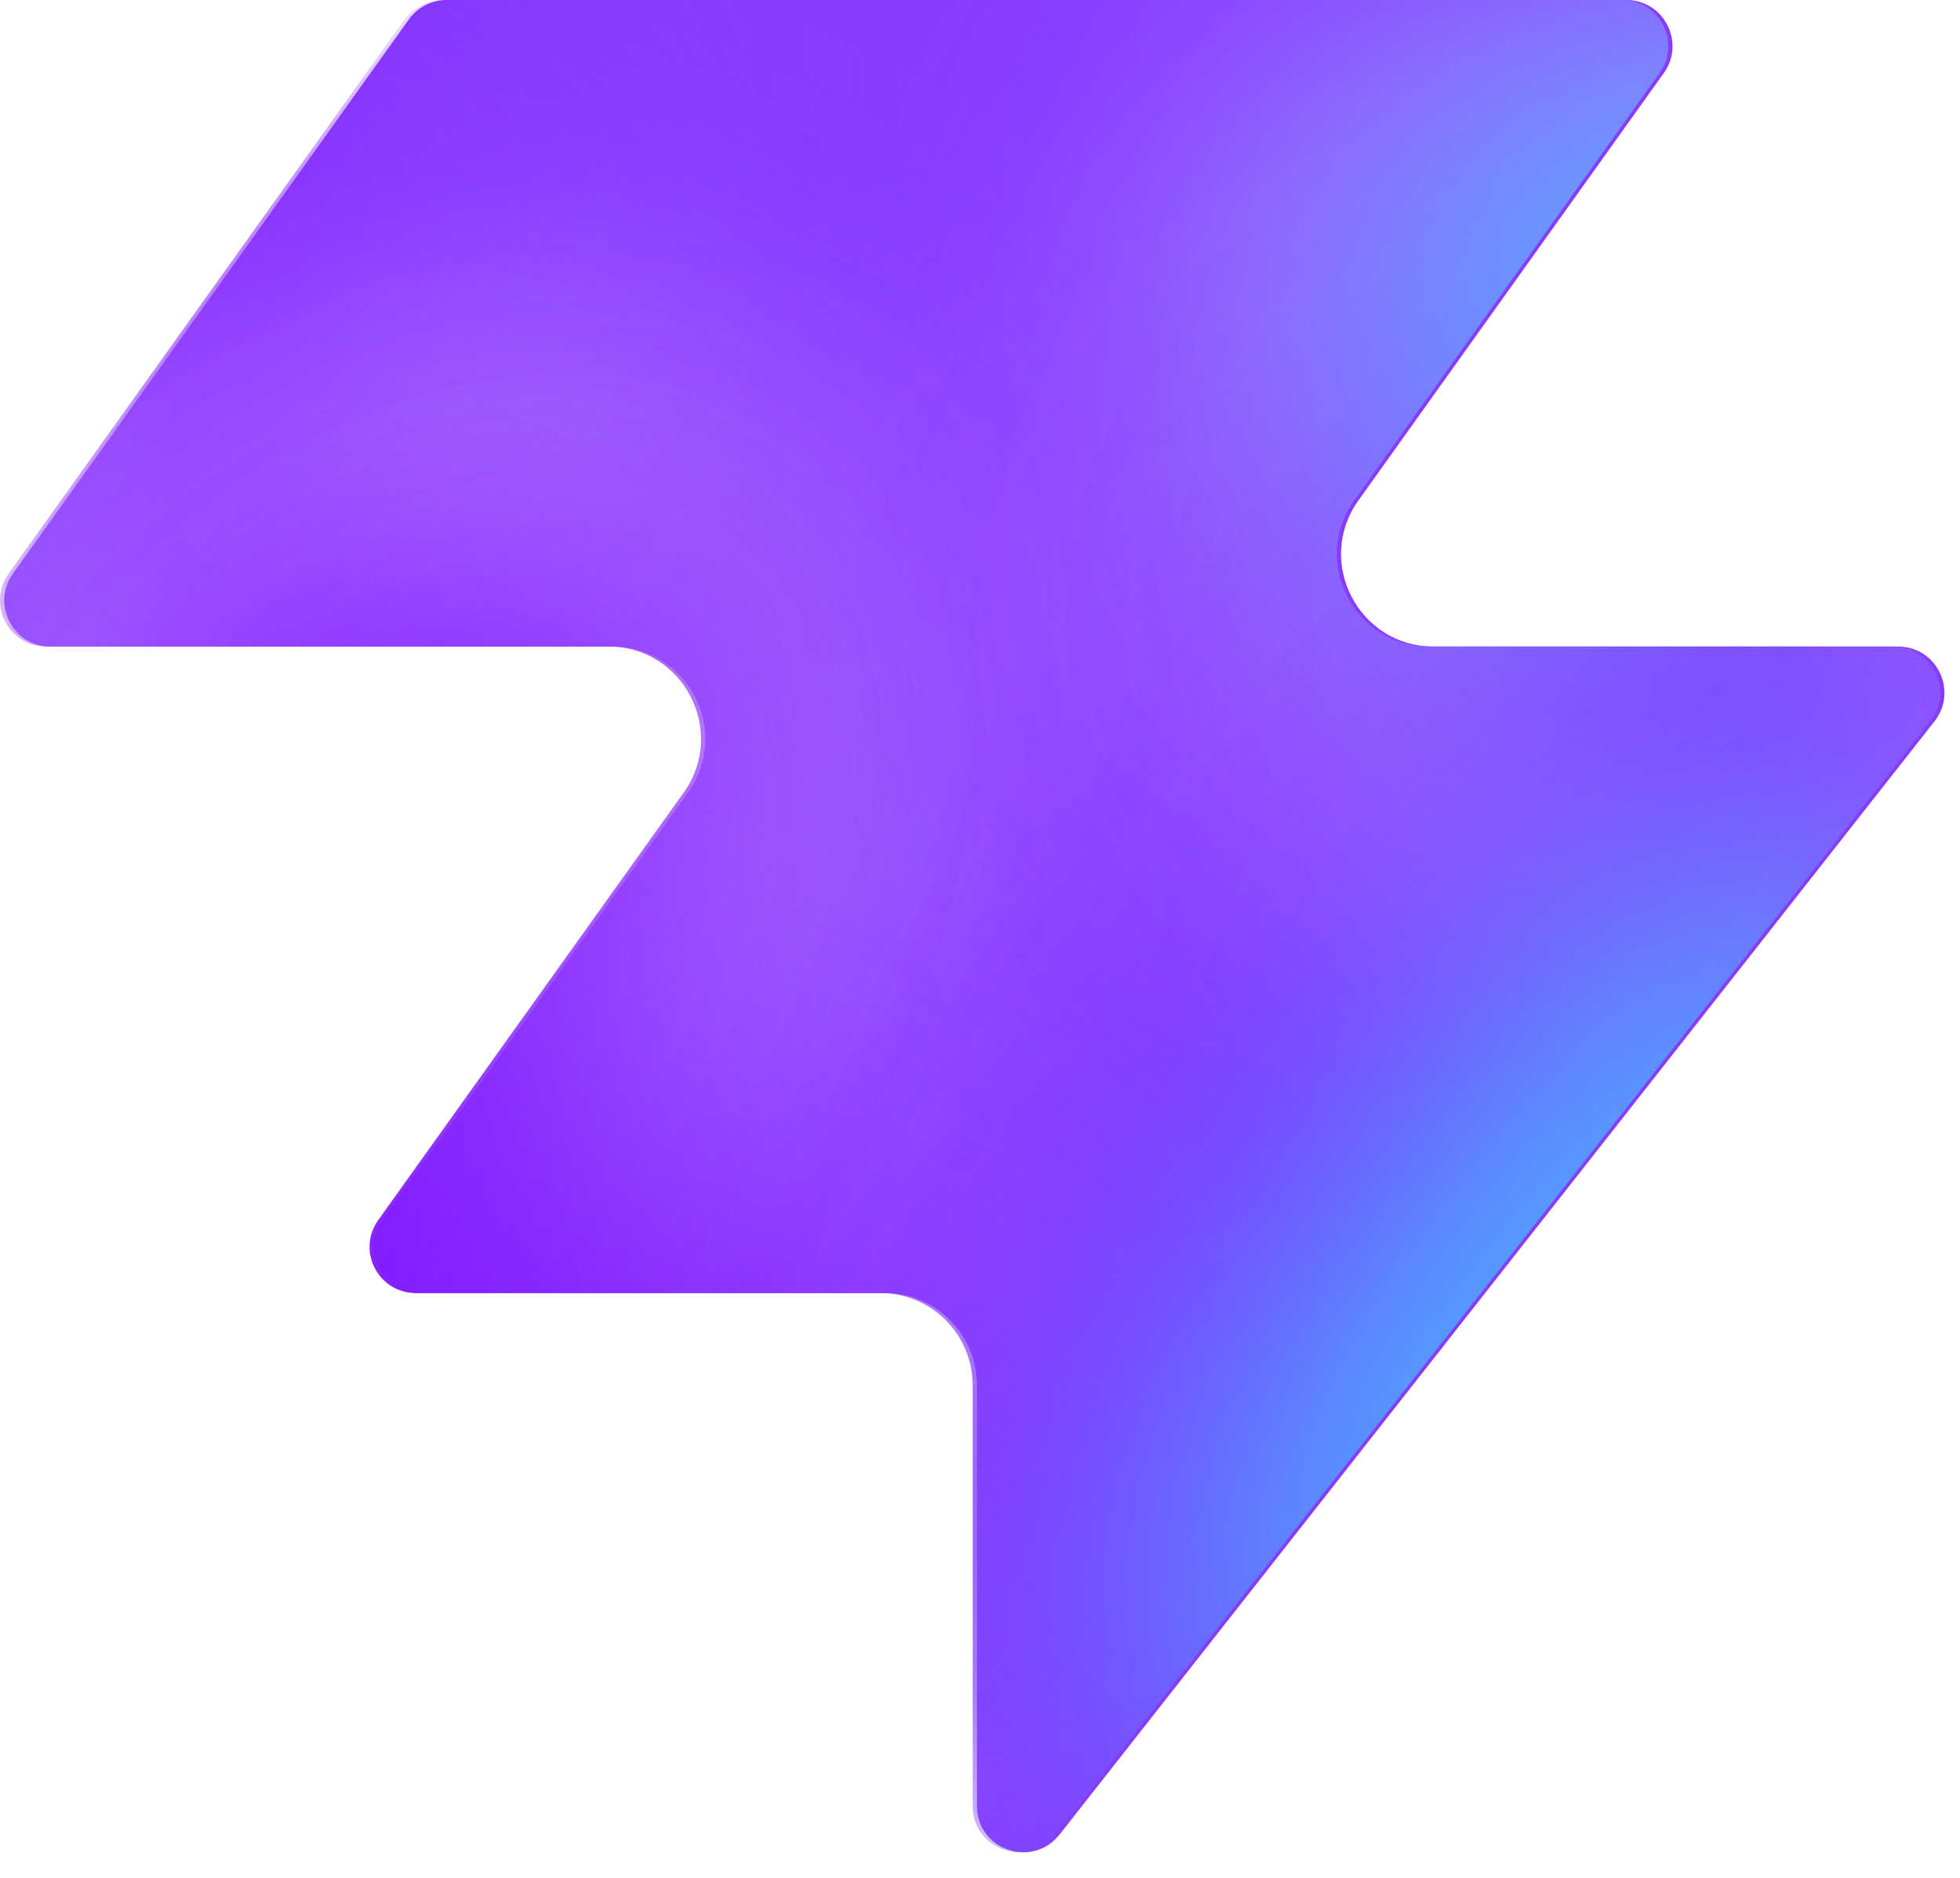
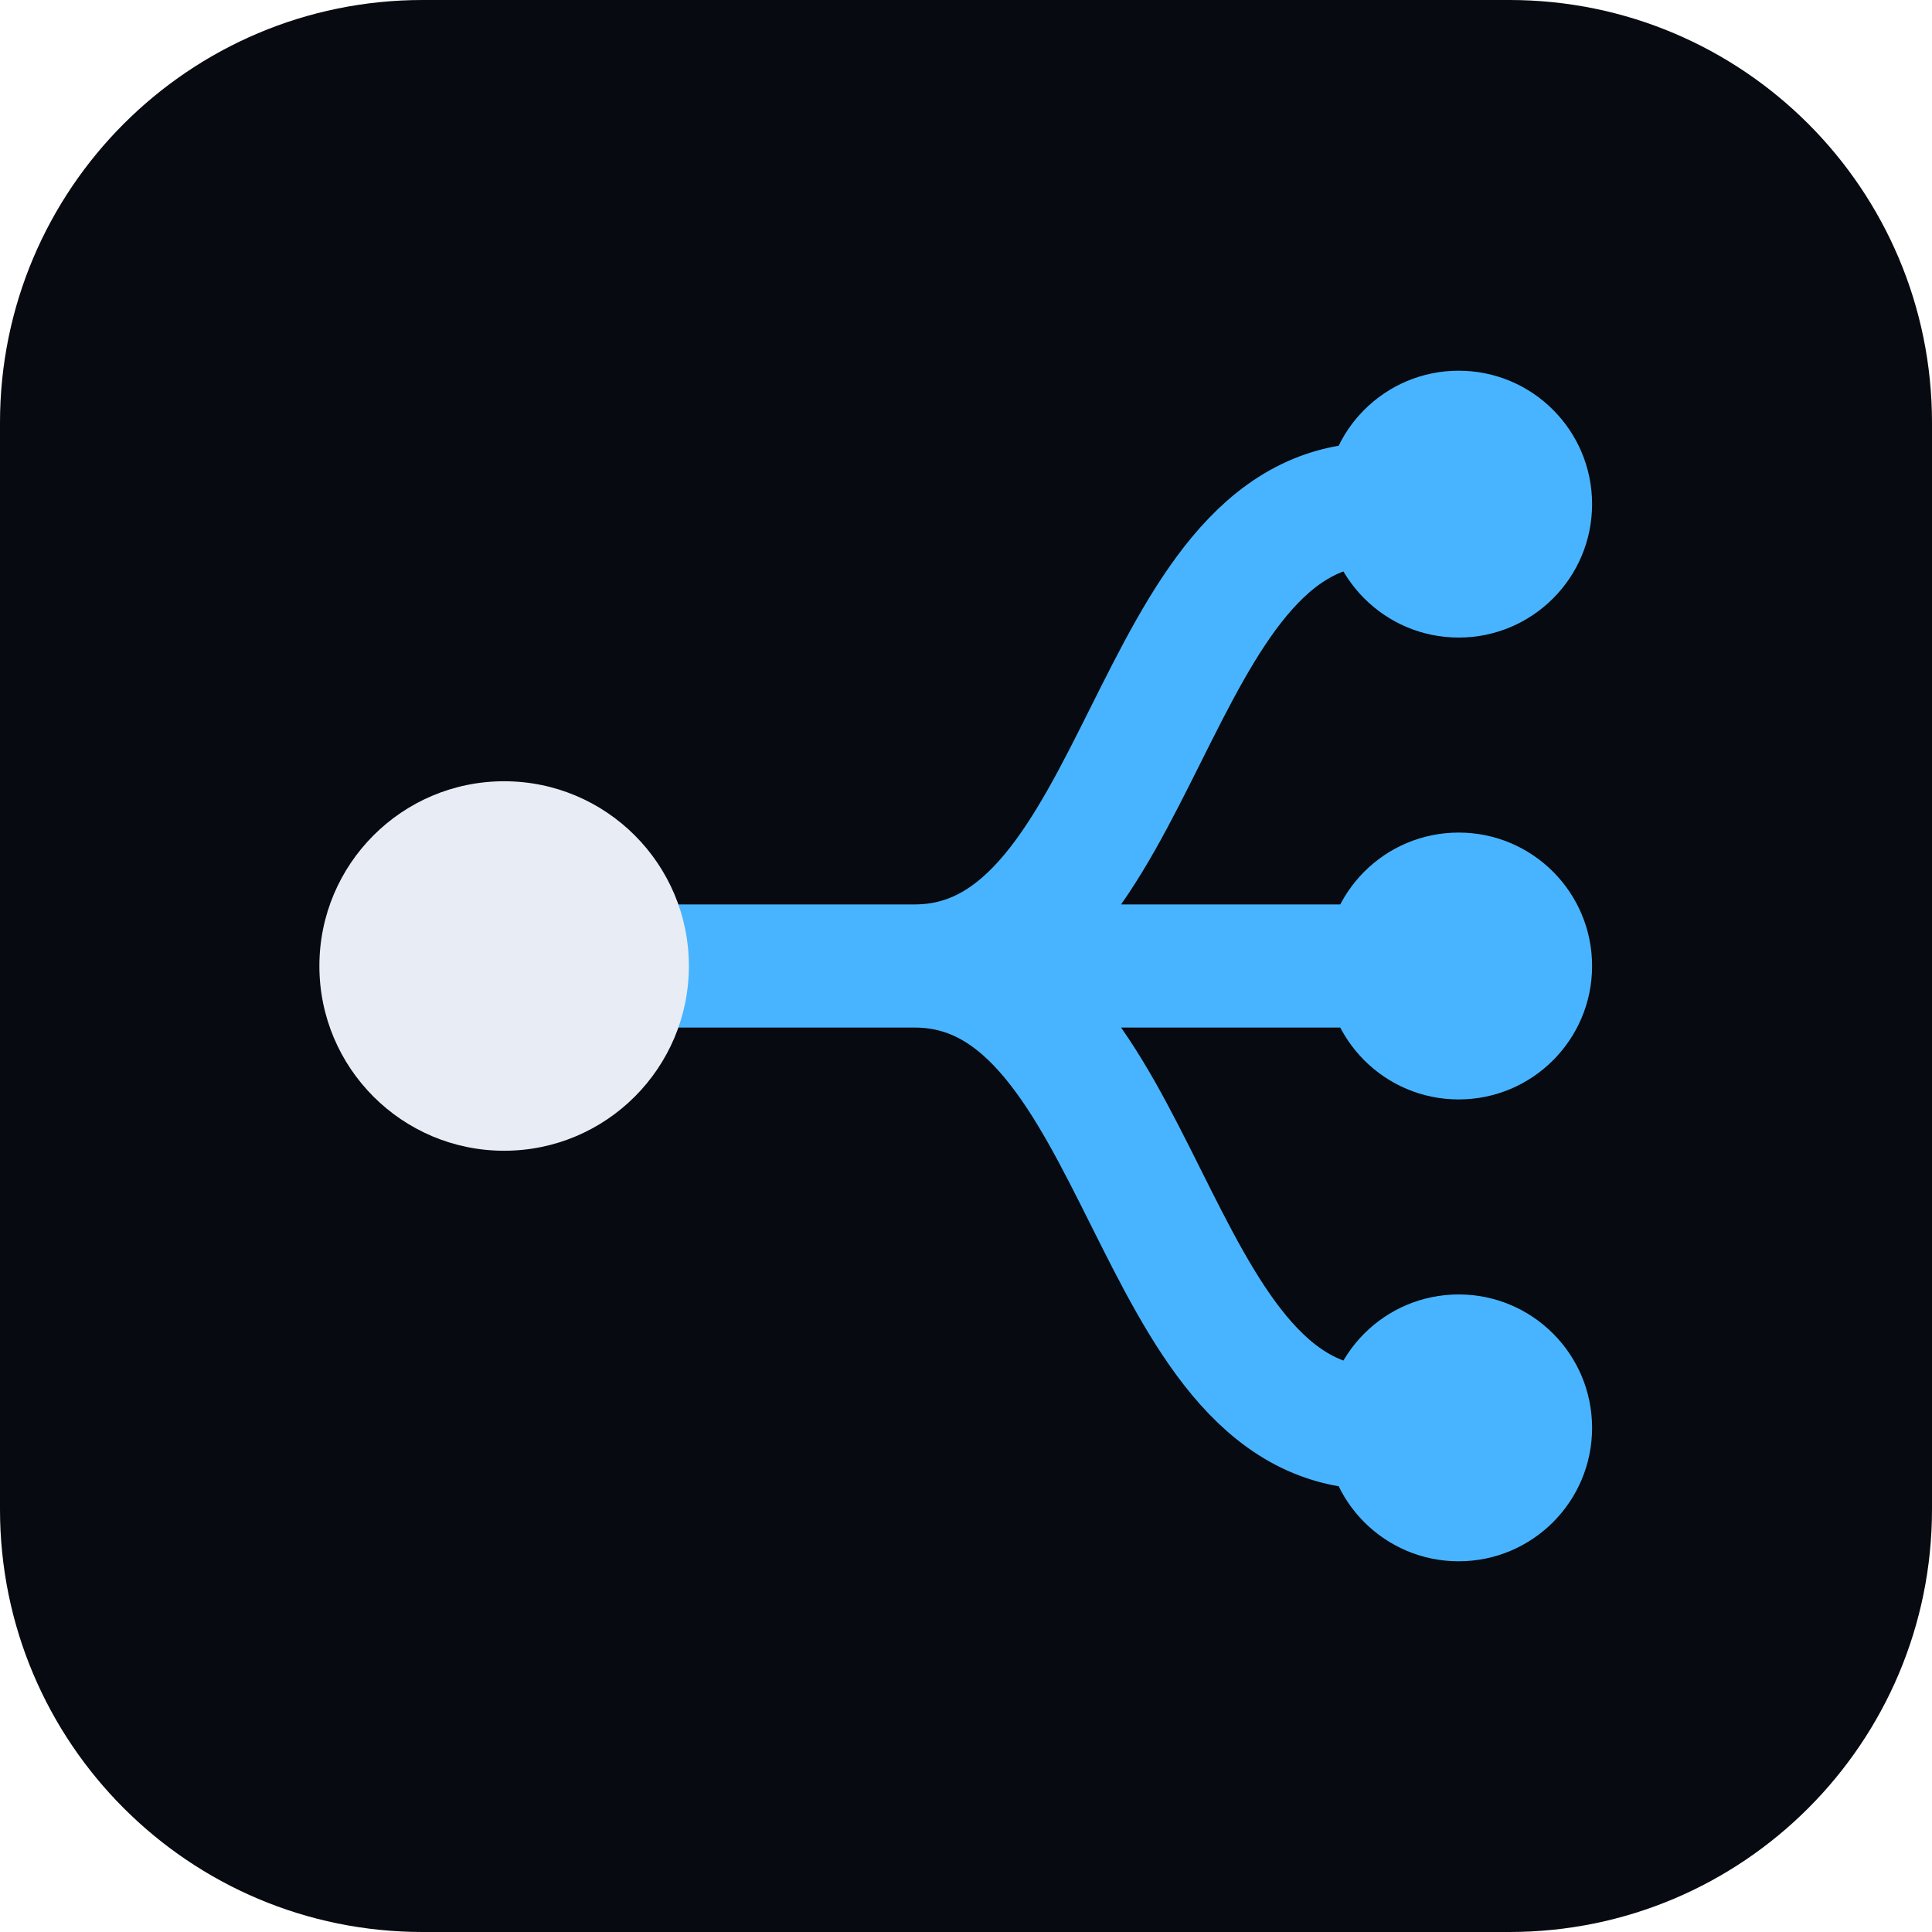
- <svg xmlns="http://www.w3.org/2000/svg" width="48" height="46" fill="none" viewBox="0 0 48 46">
-   <path fill="#863bff" d="M25.946 44.938c-.664.845-2.021.375-2.021-.698V33.937a2.26 2.26 0 0 0-2.262-2.262H10.287c-.92 0-1.456-1.04-.92-1.788l7.48-10.471c1.07-1.497 0-3.578-1.842-3.578H1.237c-.92 0-1.456-1.04-.92-1.788L10.013.474c.214-.297.556-.474.92-.474h28.894c.92 0 1.456 1.04.92 1.788l-7.48 10.471c-1.07 1.498 0 3.579 1.842 3.579h11.377c.943 0 1.473 1.088.89 1.83L25.947 44.94z" style="fill:#863bff;fill:color(display-p3 .525 .23 1);fill-opacity:1" />
-   <mask id="a" width="48" height="46" x="0" y="0" maskUnits="userSpaceOnUse" style="mask-type:alpha">
-     <path fill="#000" d="M25.842 44.938c-.664.844-2.021.375-2.021-.698V33.937a2.26 2.26 0 0 0-2.262-2.262H10.183c-.92 0-1.456-1.04-.92-1.788l7.48-10.471c1.07-1.498 0-3.579-1.842-3.579H1.133c-.92 0-1.456-1.04-.92-1.787L9.91.473c.214-.297.556-.474.92-.474h28.894c.92 0 1.456 1.04.92 1.788l-7.48 10.471c-1.07 1.498 0 3.578 1.842 3.578h11.377c.943 0 1.473 1.088.89 1.832L25.843 44.94z" style="fill:#000;fill-opacity:1" />
-   </mask>
-   <g mask="url(#a)">
-     <g filter="url(#b)">
-       <ellipse cx="5.508" cy="14.704" fill="#ede6ff" rx="5.508" ry="14.704" style="fill:#ede6ff;fill:color(display-p3 .927 .903 1);fill-opacity:1" transform="matrix(.00324 1 1 -.00324 -4.47 31.516)" />
-     </g>
-     <g filter="url(#c)">
-       <ellipse cx="10.399" cy="29.851" fill="#ede6ff" rx="10.399" ry="29.851" style="fill:#ede6ff;fill:color(display-p3 .927 .903 1);fill-opacity:1" transform="matrix(.00324 1 1 -.00324 -39.328 7.883)" />
-     </g>
-     <g filter="url(#d)">
-       <ellipse cx="5.508" cy="30.487" fill="#7e14ff" rx="5.508" ry="30.487" style="fill:#7e14ff;fill:color(display-p3 .492 .077 1);fill-opacity:1" transform="rotate(89.814 -25.913 -14.639)scale(1 -1)" />
-     </g>
-     <g filter="url(#e)">
-       <ellipse cx="5.508" cy="30.599" fill="#7e14ff" rx="5.508" ry="30.599" style="fill:#7e14ff;fill:color(display-p3 .492 .077 1);fill-opacity:1" transform="rotate(89.814 -32.644 -3.334)scale(1 -1)" />
-     </g>
-     <g filter="url(#f)">
-       <ellipse cx="5.508" cy="30.599" fill="#7e14ff" rx="5.508" ry="30.599" style="fill:#7e14ff;fill:color(display-p3 .492 .077 1);fill-opacity:1" transform="matrix(.00324 1 1 -.00324 -34.34 30.47)" />
-     </g>
-     <g filter="url(#g)">
-       <ellipse cx="14.072" cy="22.078" fill="#ede6ff" rx="14.072" ry="22.078" style="fill:#ede6ff;fill:color(display-p3 .927 .903 1);fill-opacity:1" transform="rotate(93.35 24.506 48.493)scale(-1 1)" />
-     </g>
-     <g filter="url(#h)">
-       <ellipse cx="3.47" cy="21.501" fill="#7e14ff" rx="3.47" ry="21.501" style="fill:#7e14ff;fill:color(display-p3 .492 .077 1);fill-opacity:1" transform="rotate(89.009 28.708 47.59)scale(-1 1)" />
-     </g>
-     <g filter="url(#i)">
-       <ellipse cx="3.47" cy="21.501" fill="#7e14ff" rx="3.47" ry="21.501" style="fill:#7e14ff;fill:color(display-p3 .492 .077 1);fill-opacity:1" transform="rotate(89.009 28.708 47.59)scale(-1 1)" />
-     </g>
-     <g filter="url(#j)">
-       <ellipse cx=".387" cy="8.972" fill="#7e14ff" rx="4.407" ry="29.108" style="fill:#7e14ff;fill:color(display-p3 .492 .077 1);fill-opacity:1" transform="rotate(39.51 .387 8.972)" />
-     </g>
-     <g filter="url(#k)">
-       <ellipse cx="47.523" cy="-6.092" fill="#7e14ff" rx="4.407" ry="29.108" style="fill:#7e14ff;fill:color(display-p3 .492 .077 1);fill-opacity:1" transform="rotate(37.892 47.523 -6.092)" />
-     </g>
-     <g filter="url(#l)">
-       <ellipse cx="41.412" cy="6.333" fill="#47bfff" rx="5.971" ry="9.665" style="fill:#47bfff;fill:color(display-p3 .28 .748 1);fill-opacity:1" transform="rotate(37.892 41.412 6.333)" />
-     </g>
-     <g filter="url(#m)">
-       <ellipse cx="-1.879" cy="38.332" fill="#7e14ff" rx="4.407" ry="29.108" style="fill:#7e14ff;fill:color(display-p3 .492 .077 1);fill-opacity:1" transform="rotate(37.892 -1.88 38.332)" />
-     </g>
-     <g filter="url(#n)">
-       <ellipse cx="-1.879" cy="38.332" fill="#7e14ff" rx="4.407" ry="29.108" style="fill:#7e14ff;fill:color(display-p3 .492 .077 1);fill-opacity:1" transform="rotate(37.892 -1.88 38.332)" />
-     </g>
-     <g filter="url(#o)">
-       <ellipse cx="35.651" cy="29.907" fill="#7e14ff" rx="4.407" ry="29.108" style="fill:#7e14ff;fill:color(display-p3 .492 .077 1);fill-opacity:1" transform="rotate(37.892 35.651 29.907)" />
-     </g>
-     <g filter="url(#p)">
-       <ellipse cx="38.418" cy="32.4" fill="#47bfff" rx="5.971" ry="15.297" style="fill:#47bfff;fill:color(display-p3 .28 .748 1);fill-opacity:1" transform="rotate(37.892 38.418 32.4)" />
-     </g>
+ <svg xmlns="http://www.w3.org/2000/svg" viewBox="0 0 32 32" fill="none">
+   <rect width="32" height="32" rx="7" fill="#070A10" />
+   <g transform="translate(2.4 2.4) scale(0.85)">
+     <path d="M10 16h5M15 16c4.5 0 4.5-9 9-9M15 16h9M15 16c4.5 0 4.5 9 9 9" stroke="#48B4FF" stroke-width="2.4" stroke-linecap="round" stroke-linejoin="round" />
+     <circle cx="7" cy="16" r="3.6" fill="#E8ECF4" />
+     <circle cx="25.6" cy="7" r="2.6" fill="#48B4FF" />
+     <circle cx="25.6" cy="16" r="2.6" fill="#48B4FF" />
+     <circle cx="25.6" cy="25" r="2.6" fill="#48B4FF" />
  </g>
-   <defs>
-     <filter id="b" width="60.045" height="41.654" x="-19.77" y="16.149" color-interpolation-filters="sRGB" filterUnits="userSpaceOnUse">
-       <feFlood flood-opacity="0" result="BackgroundImageFix" />
-       <feBlend in="SourceGraphic" in2="BackgroundImageFix" result="shape" />
-       <feGaussianBlur result="effect1_foregroundBlur_2002_17158" stdDeviation="7.659" />
-     </filter>
-     <filter id="c" width="90.34" height="51.437" x="-54.613" y="-7.533" color-interpolation-filters="sRGB" filterUnits="userSpaceOnUse">
-       <feFlood flood-opacity="0" result="BackgroundImageFix" />
-       <feBlend in="SourceGraphic" in2="BackgroundImageFix" result="shape" />
-       <feGaussianBlur result="effect1_foregroundBlur_2002_17158" stdDeviation="7.659" />
-     </filter>
-     <filter id="d" width="79.355" height="29.4" x="-49.64" y="2.03" color-interpolation-filters="sRGB" filterUnits="userSpaceOnUse">
-       <feFlood flood-opacity="0" result="BackgroundImageFix" />
-       <feBlend in="SourceGraphic" in2="BackgroundImageFix" result="shape" />
-       <feGaussianBlur result="effect1_foregroundBlur_2002_17158" stdDeviation="4.596" />
-     </filter>
-     <filter id="e" width="79.579" height="29.4" x="-45.045" y="20.029" color-interpolation-filters="sRGB" filterUnits="userSpaceOnUse">
-       <feFlood flood-opacity="0" result="BackgroundImageFix" />
-       <feBlend in="SourceGraphic" in2="BackgroundImageFix" result="shape" />
-       <feGaussianBlur result="effect1_foregroundBlur_2002_17158" stdDeviation="4.596" />
-     </filter>
-     <filter id="f" width="79.579" height="29.4" x="-43.513" y="21.178" color-interpolation-filters="sRGB" filterUnits="userSpaceOnUse">
-       <feFlood flood-opacity="0" result="BackgroundImageFix" />
-       <feBlend in="SourceGraphic" in2="BackgroundImageFix" result="shape" />
-       <feGaussianBlur result="effect1_foregroundBlur_2002_17158" stdDeviation="4.596" />
-     </filter>
-     <filter id="g" width="74.749" height="58.852" x="15.756" y="-17.901" color-interpolation-filters="sRGB" filterUnits="userSpaceOnUse">
-       <feFlood flood-opacity="0" result="BackgroundImageFix" />
-       <feBlend in="SourceGraphic" in2="BackgroundImageFix" result="shape" />
-       <feGaussianBlur result="effect1_foregroundBlur_2002_17158" stdDeviation="7.659" />
-     </filter>
-     <filter id="h" width="61.377" height="25.362" x="23.548" y="2.284" color-interpolation-filters="sRGB" filterUnits="userSpaceOnUse">
-       <feFlood flood-opacity="0" result="BackgroundImageFix" />
-       <feBlend in="SourceGraphic" in2="BackgroundImageFix" result="shape" />
-       <feGaussianBlur result="effect1_foregroundBlur_2002_17158" stdDeviation="4.596" />
-     </filter>
-     <filter id="i" width="61.377" height="25.362" x="23.548" y="2.284" color-interpolation-filters="sRGB" filterUnits="userSpaceOnUse">
-       <feFlood flood-opacity="0" result="BackgroundImageFix" />
-       <feBlend in="SourceGraphic" in2="BackgroundImageFix" result="shape" />
-       <feGaussianBlur result="effect1_foregroundBlur_2002_17158" stdDeviation="4.596" />
-     </filter>
-     <filter id="j" width="56.045" height="63.649" x="-27.636" y="-22.853" color-interpolation-filters="sRGB" filterUnits="userSpaceOnUse">
-       <feFlood flood-opacity="0" result="BackgroundImageFix" />
-       <feBlend in="SourceGraphic" in2="BackgroundImageFix" result="shape" />
-       <feGaussianBlur result="effect1_foregroundBlur_2002_17158" stdDeviation="4.596" />
-     </filter>
-     <filter id="k" width="54.814" height="64.646" x="20.116" y="-38.415" color-interpolation-filters="sRGB" filterUnits="userSpaceOnUse">
-       <feFlood flood-opacity="0" result="BackgroundImageFix" />
-       <feBlend in="SourceGraphic" in2="BackgroundImageFix" result="shape" />
-       <feGaussianBlur result="effect1_foregroundBlur_2002_17158" stdDeviation="4.596" />
-     </filter>
-     <filter id="l" width="33.541" height="35.313" x="24.641" y="-11.323" color-interpolation-filters="sRGB" filterUnits="userSpaceOnUse">
-       <feFlood flood-opacity="0" result="BackgroundImageFix" />
-       <feBlend in="SourceGraphic" in2="BackgroundImageFix" result="shape" />
-       <feGaussianBlur result="effect1_foregroundBlur_2002_17158" stdDeviation="4.596" />
-     </filter>
-     <filter id="m" width="54.814" height="64.646" x="-29.286" y="6.009" color-interpolation-filters="sRGB" filterUnits="userSpaceOnUse">
-       <feFlood flood-opacity="0" result="BackgroundImageFix" />
-       <feBlend in="SourceGraphic" in2="BackgroundImageFix" result="shape" />
-       <feGaussianBlur result="effect1_foregroundBlur_2002_17158" stdDeviation="4.596" />
-     </filter>
-     <filter id="n" width="54.814" height="64.646" x="-29.286" y="6.009" color-interpolation-filters="sRGB" filterUnits="userSpaceOnUse">
-       <feFlood flood-opacity="0" result="BackgroundImageFix" />
-       <feBlend in="SourceGraphic" in2="BackgroundImageFix" result="shape" />
-       <feGaussianBlur result="effect1_foregroundBlur_2002_17158" stdDeviation="4.596" />
-     </filter>
-     <filter id="o" width="54.814" height="64.646" x="8.244" y="-2.416" color-interpolation-filters="sRGB" filterUnits="userSpaceOnUse">
-       <feFlood flood-opacity="0" result="BackgroundImageFix" />
-       <feBlend in="SourceGraphic" in2="BackgroundImageFix" result="shape" />
-       <feGaussianBlur result="effect1_foregroundBlur_2002_17158" stdDeviation="4.596" />
-     </filter>
-     <filter id="p" width="39.409" height="43.623" x="18.713" y="10.588" color-interpolation-filters="sRGB" filterUnits="userSpaceOnUse">
-       <feFlood flood-opacity="0" result="BackgroundImageFix" />
-       <feBlend in="SourceGraphic" in2="BackgroundImageFix" result="shape" />
-       <feGaussianBlur result="effect1_foregroundBlur_2002_17158" stdDeviation="4.596" />
-     </filter>
-   </defs>
</svg>
